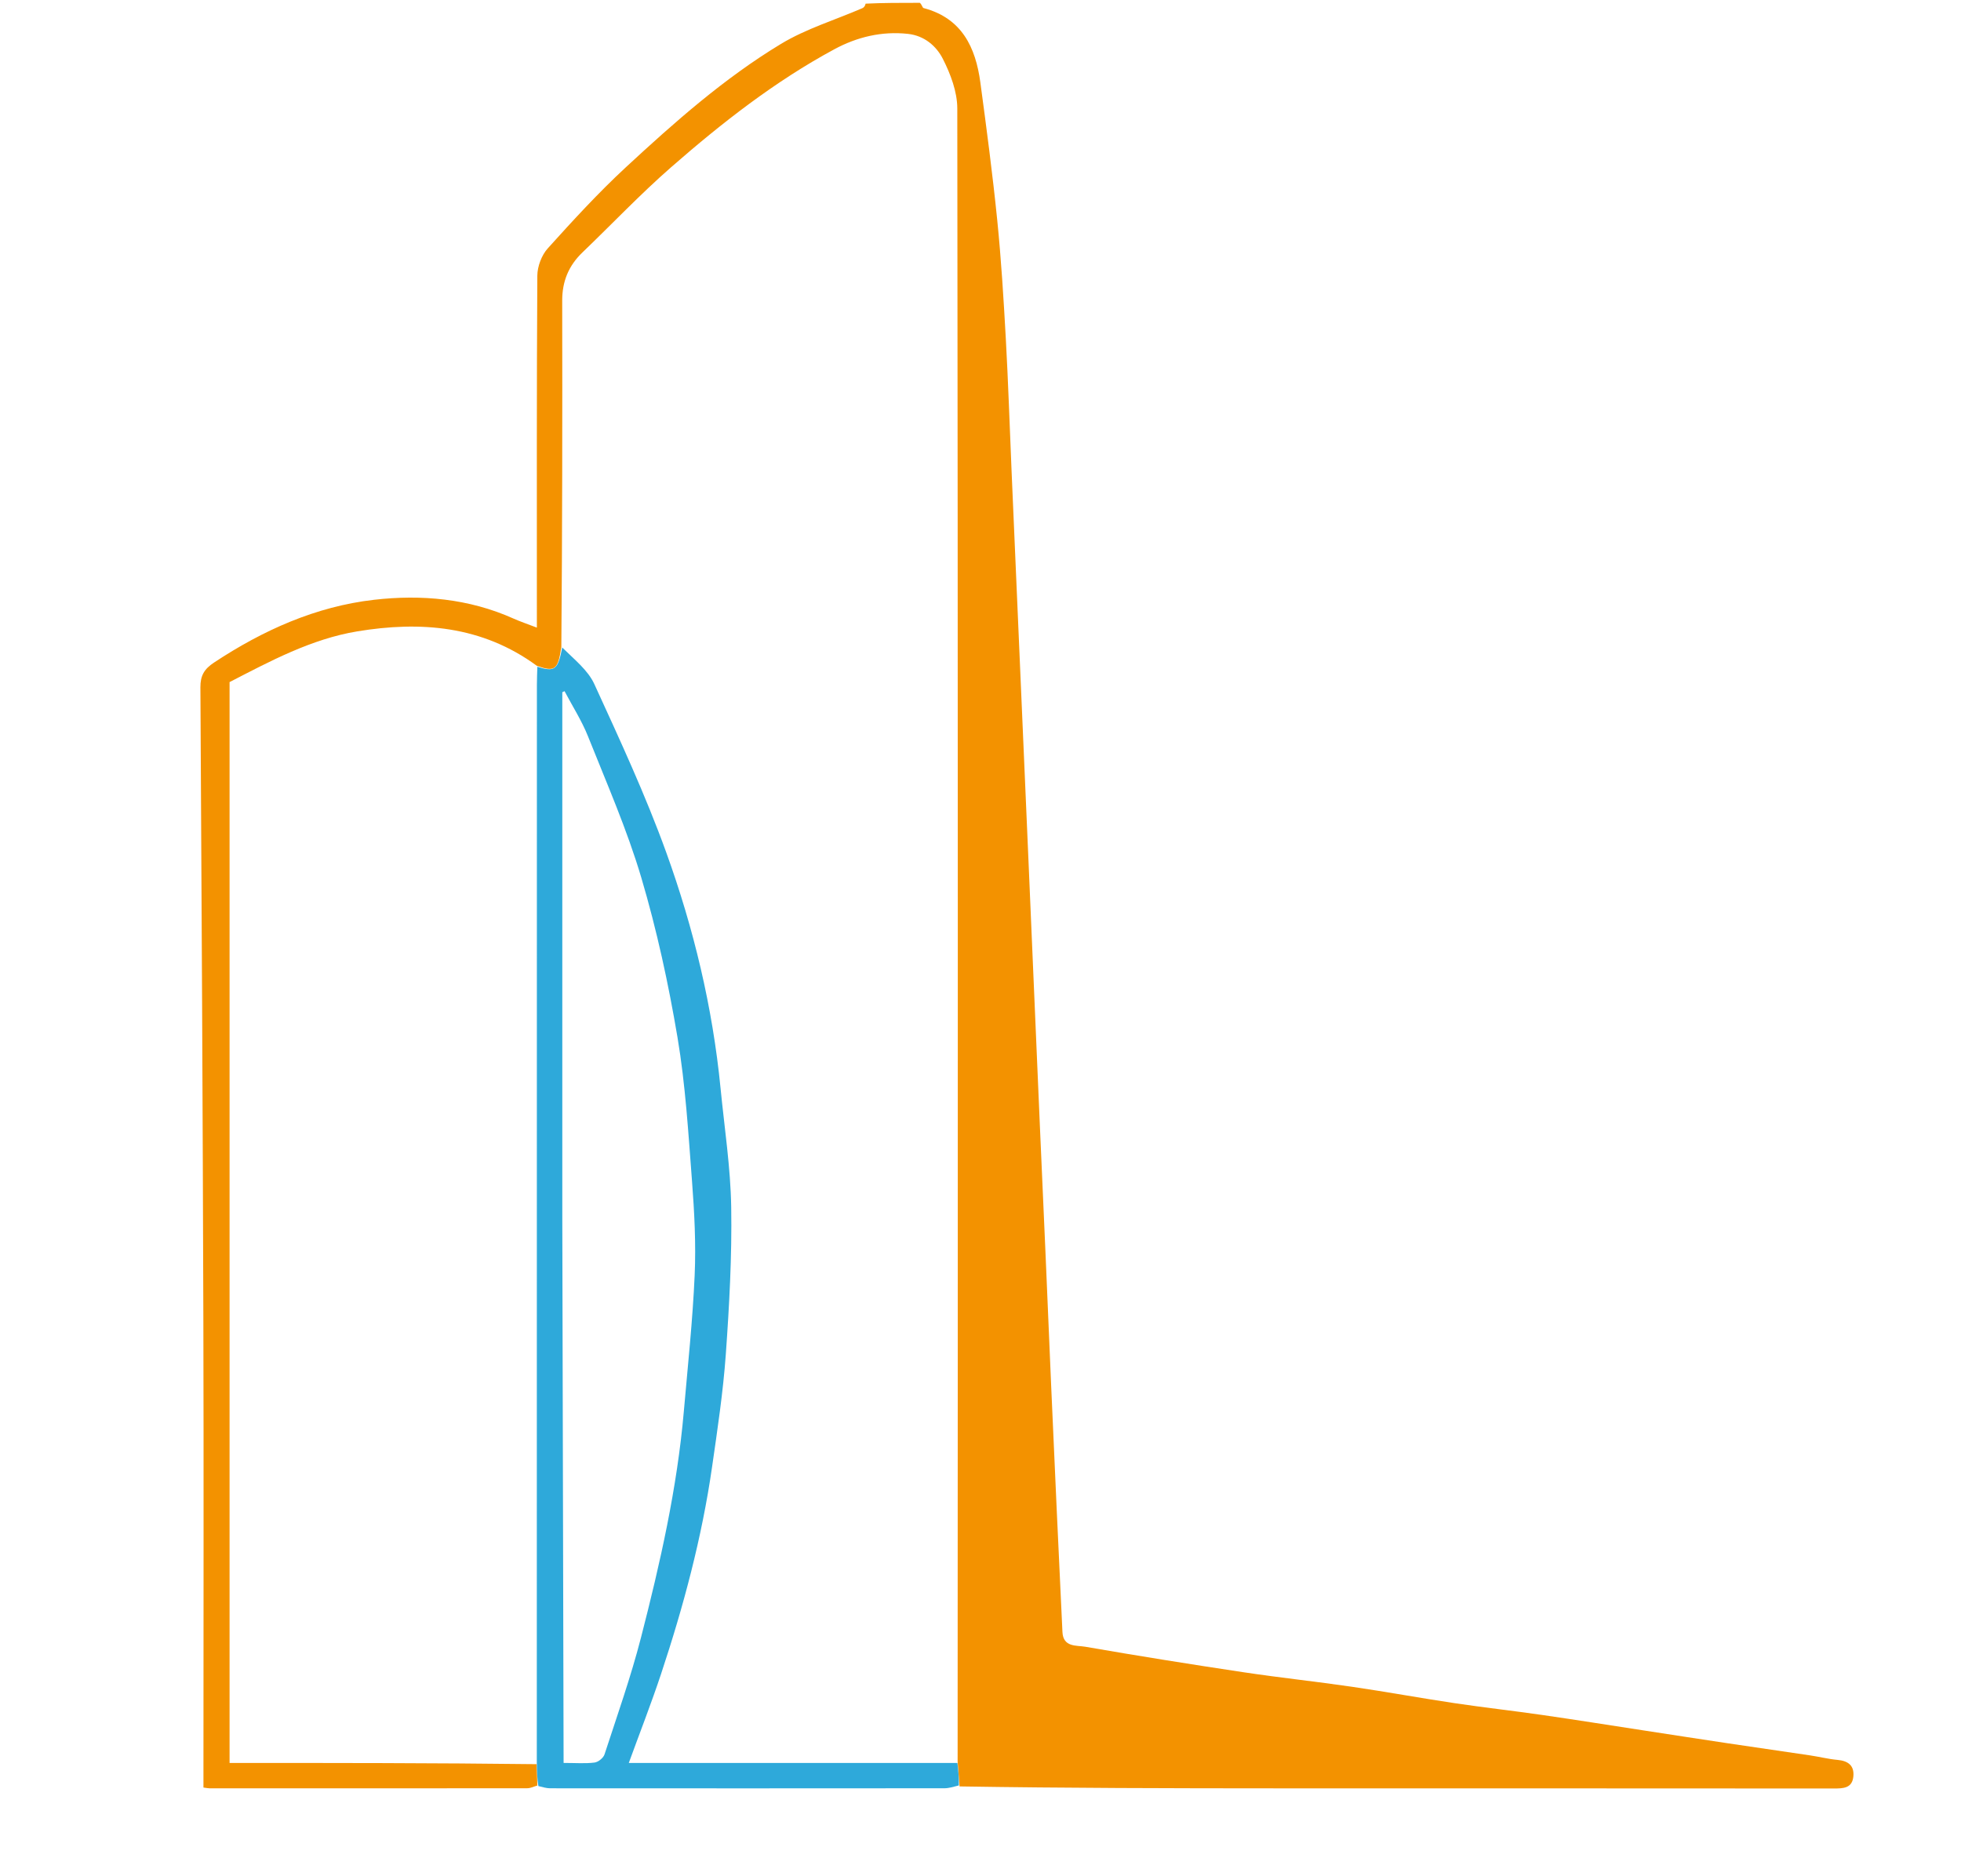
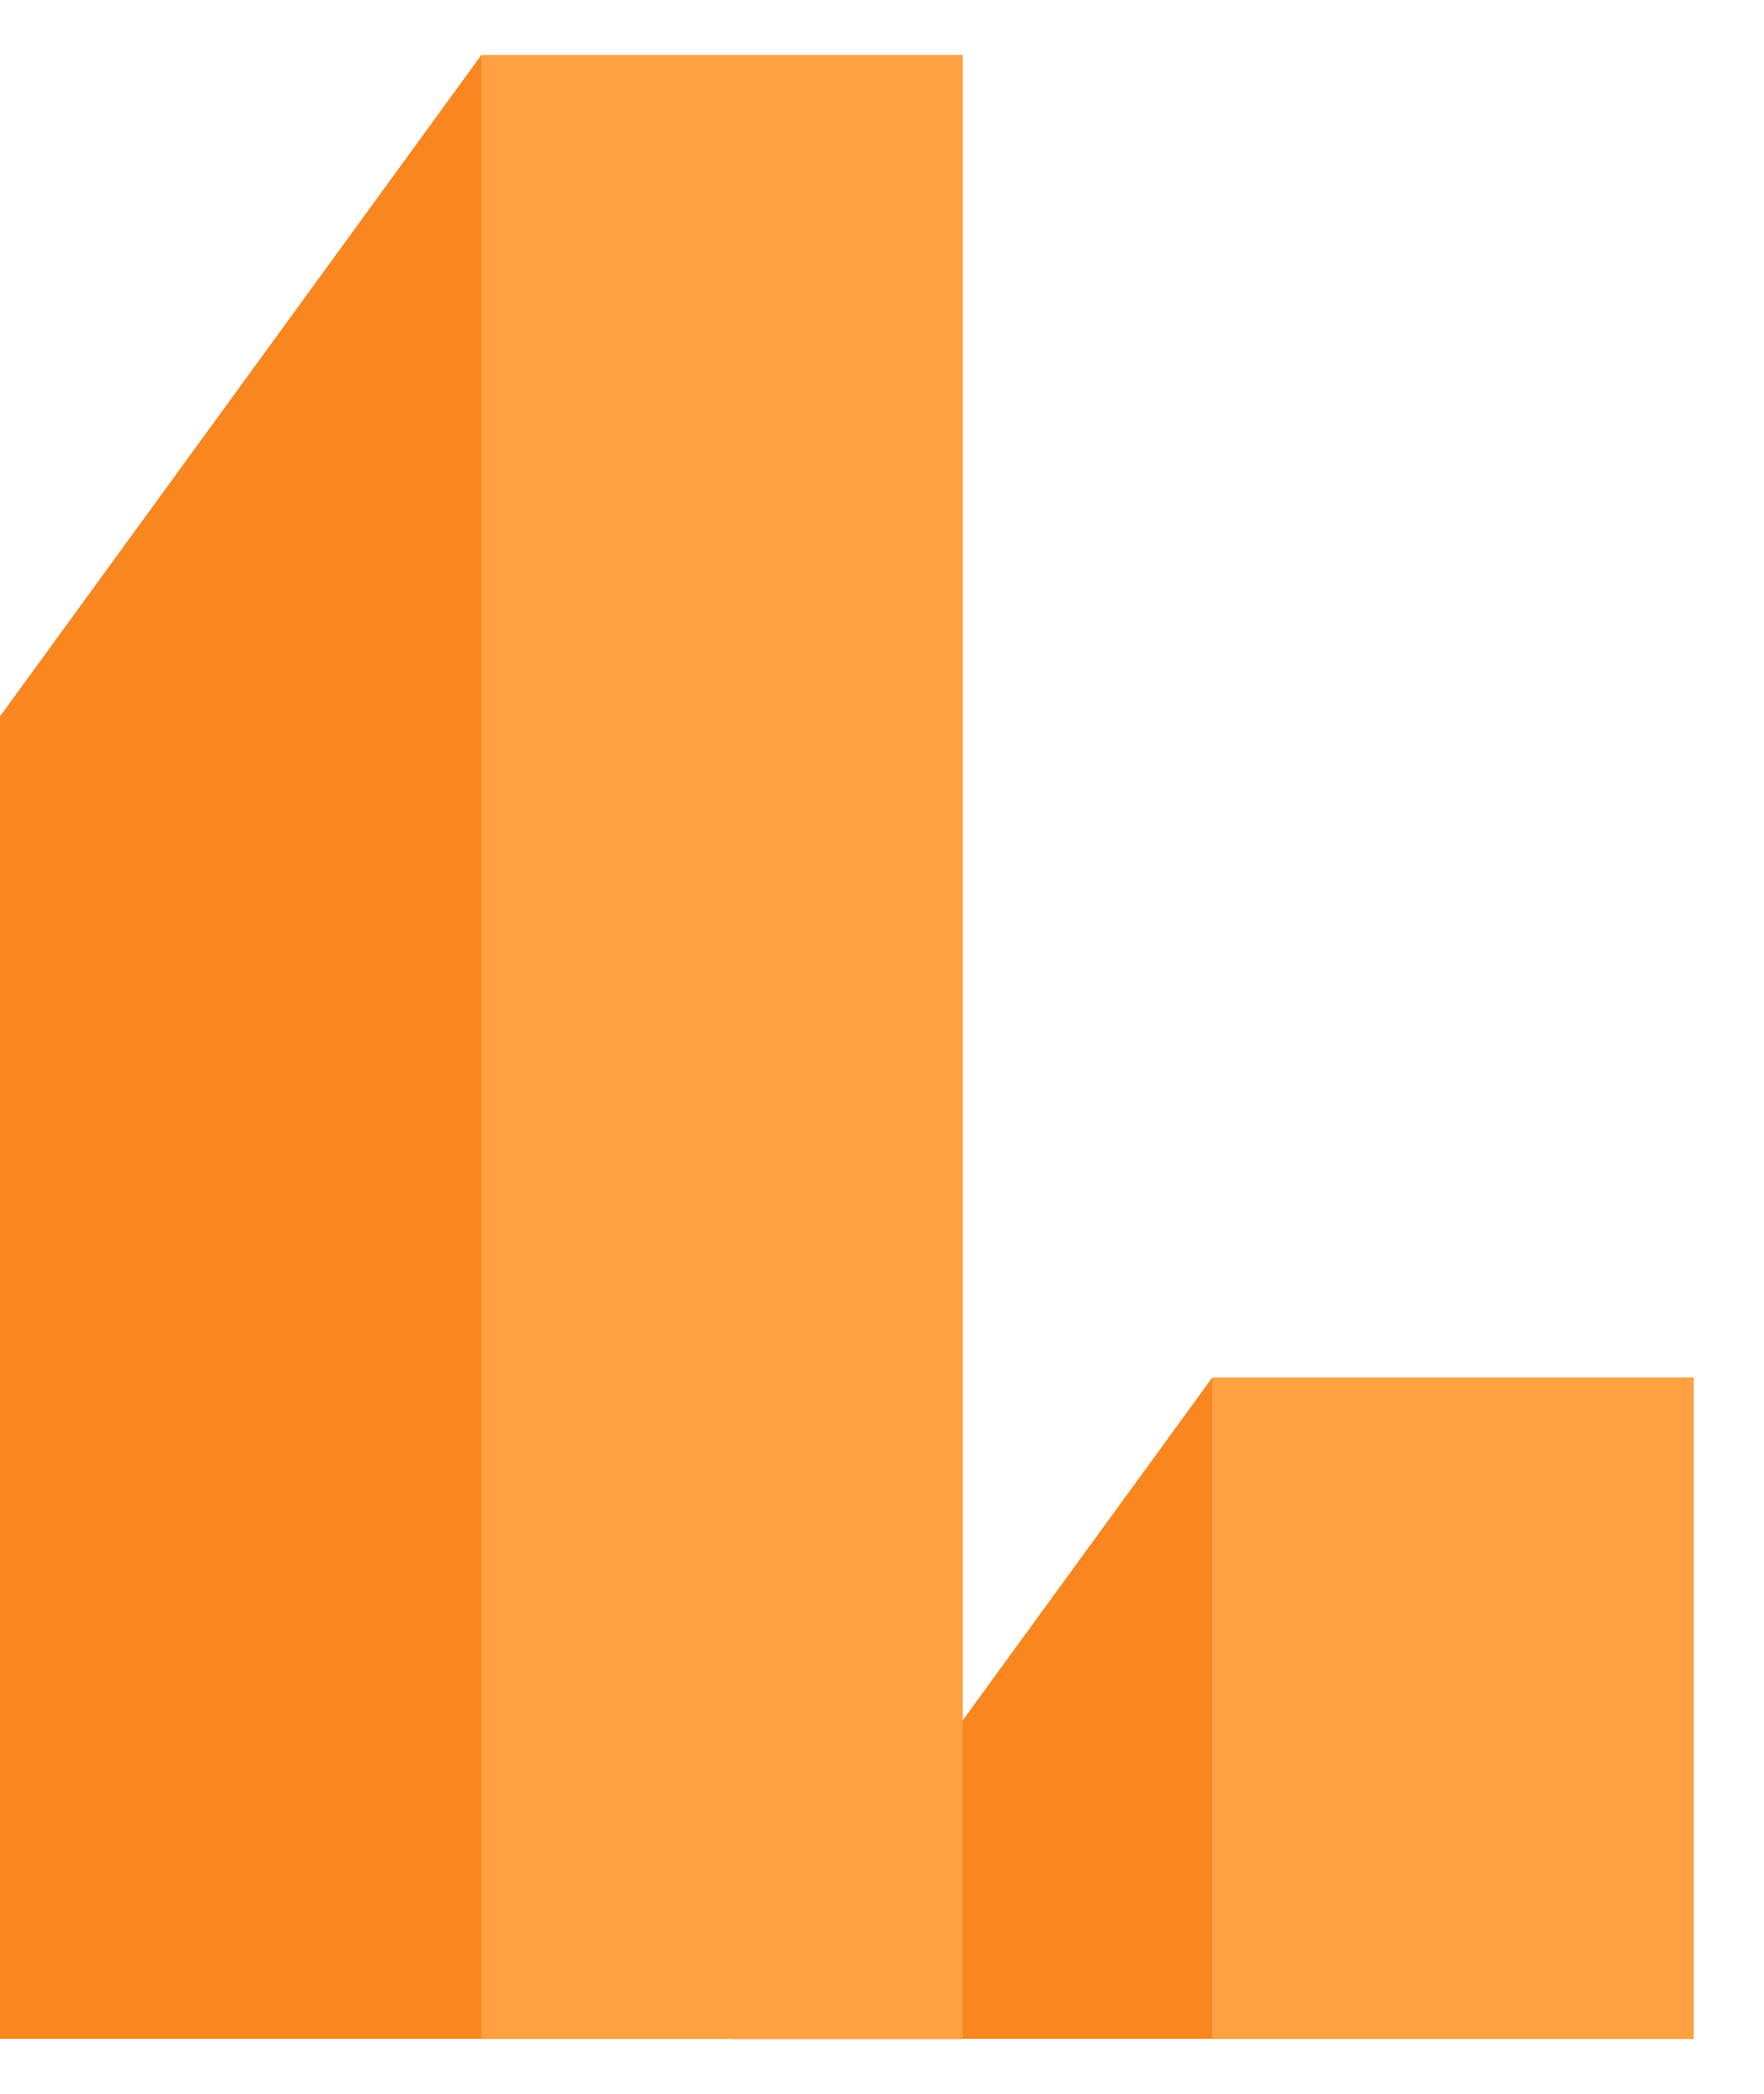
- <svg xmlns="http://www.w3.org/2000/svg" version="1.1" id="Layer_1" x="0px" y="0px" width="100%" viewBox="0 0 694 664" enable-background="new 0 0 694 664" xml:space="preserve">
-   <path fill="#F39200" opacity="1" stroke="none" d=" M190.167,632   C188.975,632.333 187.784,632.956 186.592,632.957   C149.102,633.005 111.611,632.992 74.12,632.98   C73.637,632.98 73.153,632.862 72,632.711   C72,630.834 72,628.909 72,626.983   C72,573.829 72.124,520.675 71.97,467.522   C71.754,392.775 71.361,318.029 70.924,243.283   C70.9,239.167 72.256,236.822 75.734,234.523   C93.077,223.061 111.785,214.656 132.394,212.297   C149.09,210.385 165.893,211.854 181.669,218.92   C184.163,220.037 186.768,220.905 190,222.15   C190,220.027 190,218.289 190,216.552   C190,176.895 189.913,137.237 190.161,97.582   C190.182,94.308 191.679,90.327 193.86,87.908   C202.745,78.051 211.749,68.226 221.478,59.218   C238.665,43.304 256.27,27.707 276.371,15.55   C285.282,10.161 295.575,7.06 305.223,2.881   C305.787,2.636 306.195,2.031 306.338,1.297   C312.354,1 318.709,1 325.532,1   C326.281,1.64 326.439,2.741 326.86,2.852   C340.409,6.44 345.27,16.725 346.952,29.208   C349.136,45.417 351.28,61.641 352.923,77.911   C354.329,91.828 355.179,105.808 355.954,119.779   C356.824,135.463 357.329,151.167 358.003,166.863   C358.662,182.225 359.334,197.587 360.001,212.949   C360.668,228.311 361.335,243.673 362.001,259.036   C362.668,274.398 363.338,289.76 364.001,305.122   C364.671,320.651 365.334,336.18 366.001,351.709   C366.668,367.238 367.327,382.767 368.004,398.295   C368.66,413.324 369.345,428.352 369.997,443.382   C370.678,459.077 371.323,474.773 372.007,490.468   C372.656,505.331 373.322,520.193 374.004,535.055   C374.655,549.251 375.347,563.445 375.998,577.641   C376.25,583.132 380.991,582.336 384.075,582.871   C402.707,586.102 421.384,589.091 440.084,591.901   C452.853,593.82 465.706,595.177 478.484,597.043   C490.58,598.809 502.61,601.025 514.702,602.831   C525.048,604.377 535.452,605.53 545.806,607.025   C557.915,608.773 569.997,610.705 582.091,612.556   C591.768,614.038 601.442,615.543 611.123,616.993   C620.971,618.467 630.83,619.868 640.677,621.34   C643.889,621.821 647.063,622.632 650.287,622.921   C654.01,623.255 656.263,624.891 655.909,628.74   C655.52,632.964 652.375,633.047 648.973,633.044   C583.311,632.985 517.648,633.015 451.985,632.994   C414.49,632.982 376.996,632.909 339.594,632.312   C339.402,629.174 339.118,626.587 338.905,623.536   C338.984,428.177 339.036,233.282 338.787,38.387   C338.78,32.498 336.407,26.213 333.686,20.849   C331.381,16.305 327.147,12.623 321.332,11.989   C312.047,10.975 303.285,13.107 295.285,17.428   C274.217,28.807 255.437,43.519 237.491,59.206   C226.586,68.738 216.592,79.311 206.125,89.349   C201.244,94.031 198.952,99.611 198.964,106.399   C199.037,147.21 199,188.022 198.656,229.037   C197.448,237.078 196.428,237.924 190.011,235.68   C170.602,221.425 148.779,219.789 126.463,223.471   C110.195,226.155 95.582,234.036 81.245,241.431   C81.245,369.063 81.245,496.313 81.245,624   C117.603,624 153.718,624 189.905,624.44   C190.04,627.253 190.103,629.626 190.167,632  z" />
-   <path fill="#2EA9DA" opacity="1" stroke="none" d=" M338.833,624   C339.118,626.587 339.402,629.174 339.343,631.964   C337.411,632.444 335.822,632.963 334.233,632.965   C287.722,633.008 241.212,633.004 194.701,632.974   C193.434,632.973 192.167,632.591 190.533,632.193   C190.103,629.626 190.04,627.253 189.976,623.976   C189.984,496.209 189.991,369.345 190.007,242.482   C190.007,240.321 190.111,238.161 190.167,236   C196.428,237.924 197.448,237.078 198.97,229.188   C203.266,233.438 208.075,237.205 210.335,242.14   C219.325,261.77 228.453,281.427 235.78,301.707   C245.516,328.653 252.194,356.516 255.002,385.159   C256.379,399.204 258.552,413.243 258.775,427.31   C259.051,444.651 258.103,462.049 256.866,479.364   C255.911,492.717 253.905,506.011 251.995,519.279   C248.397,544.273 241.892,568.588 233.946,592.514   C230.453,603.031 226.407,613.365 222.533,624   C261.54,624 300.186,624 338.833,624  M199,431.5   C199.152,495.539 199.305,559.578 199.458,623.997   C203.827,623.997 207.162,624.276 210.409,623.861   C211.721,623.693 213.53,622.235 213.939,620.981   C218.416,607.252 223.247,593.599 226.845,579.632   C233.631,553.288 239.641,526.743 242.01,499.544   C243.409,483.494 245.131,467.453 245.842,451.37   C246.331,440.308 245.749,429.149 244.905,418.09   C243.607,401.082 242.592,383.969 239.767,367.185   C236.564,348.158 232.442,329.165 226.965,310.677   C221.911,293.618 214.697,277.182 208.085,260.611   C205.874,255.067 202.587,249.952 199.791,244.641   C199.527,244.766 199.264,244.892 199,245.017   C199,306.845 199,368.672 199,431.5  z" />
+ <svg xmlns="http://www.w3.org/2000/svg" width="16" height="19" viewBox="0 0 16 19" fill="none">
+   <path d="M15.366 18.5H6.631L10.999 12.5H15.366V18.5Z" fill="#F9861E" />
+   <path d="M15.366 12.5H10.999V18.5H15.366V12.5Z" fill="#FFA143" />
+   <path d="M4.367 0.5L0 6.5V12.5V18.5H8.734V12.5V6.5V0.5H4.367Z" fill="#F9861E" />
+   <path d="M8.734 0.5H4.367V18.5H8.734V0.5Z" fill="#FFA143" />
</svg>
